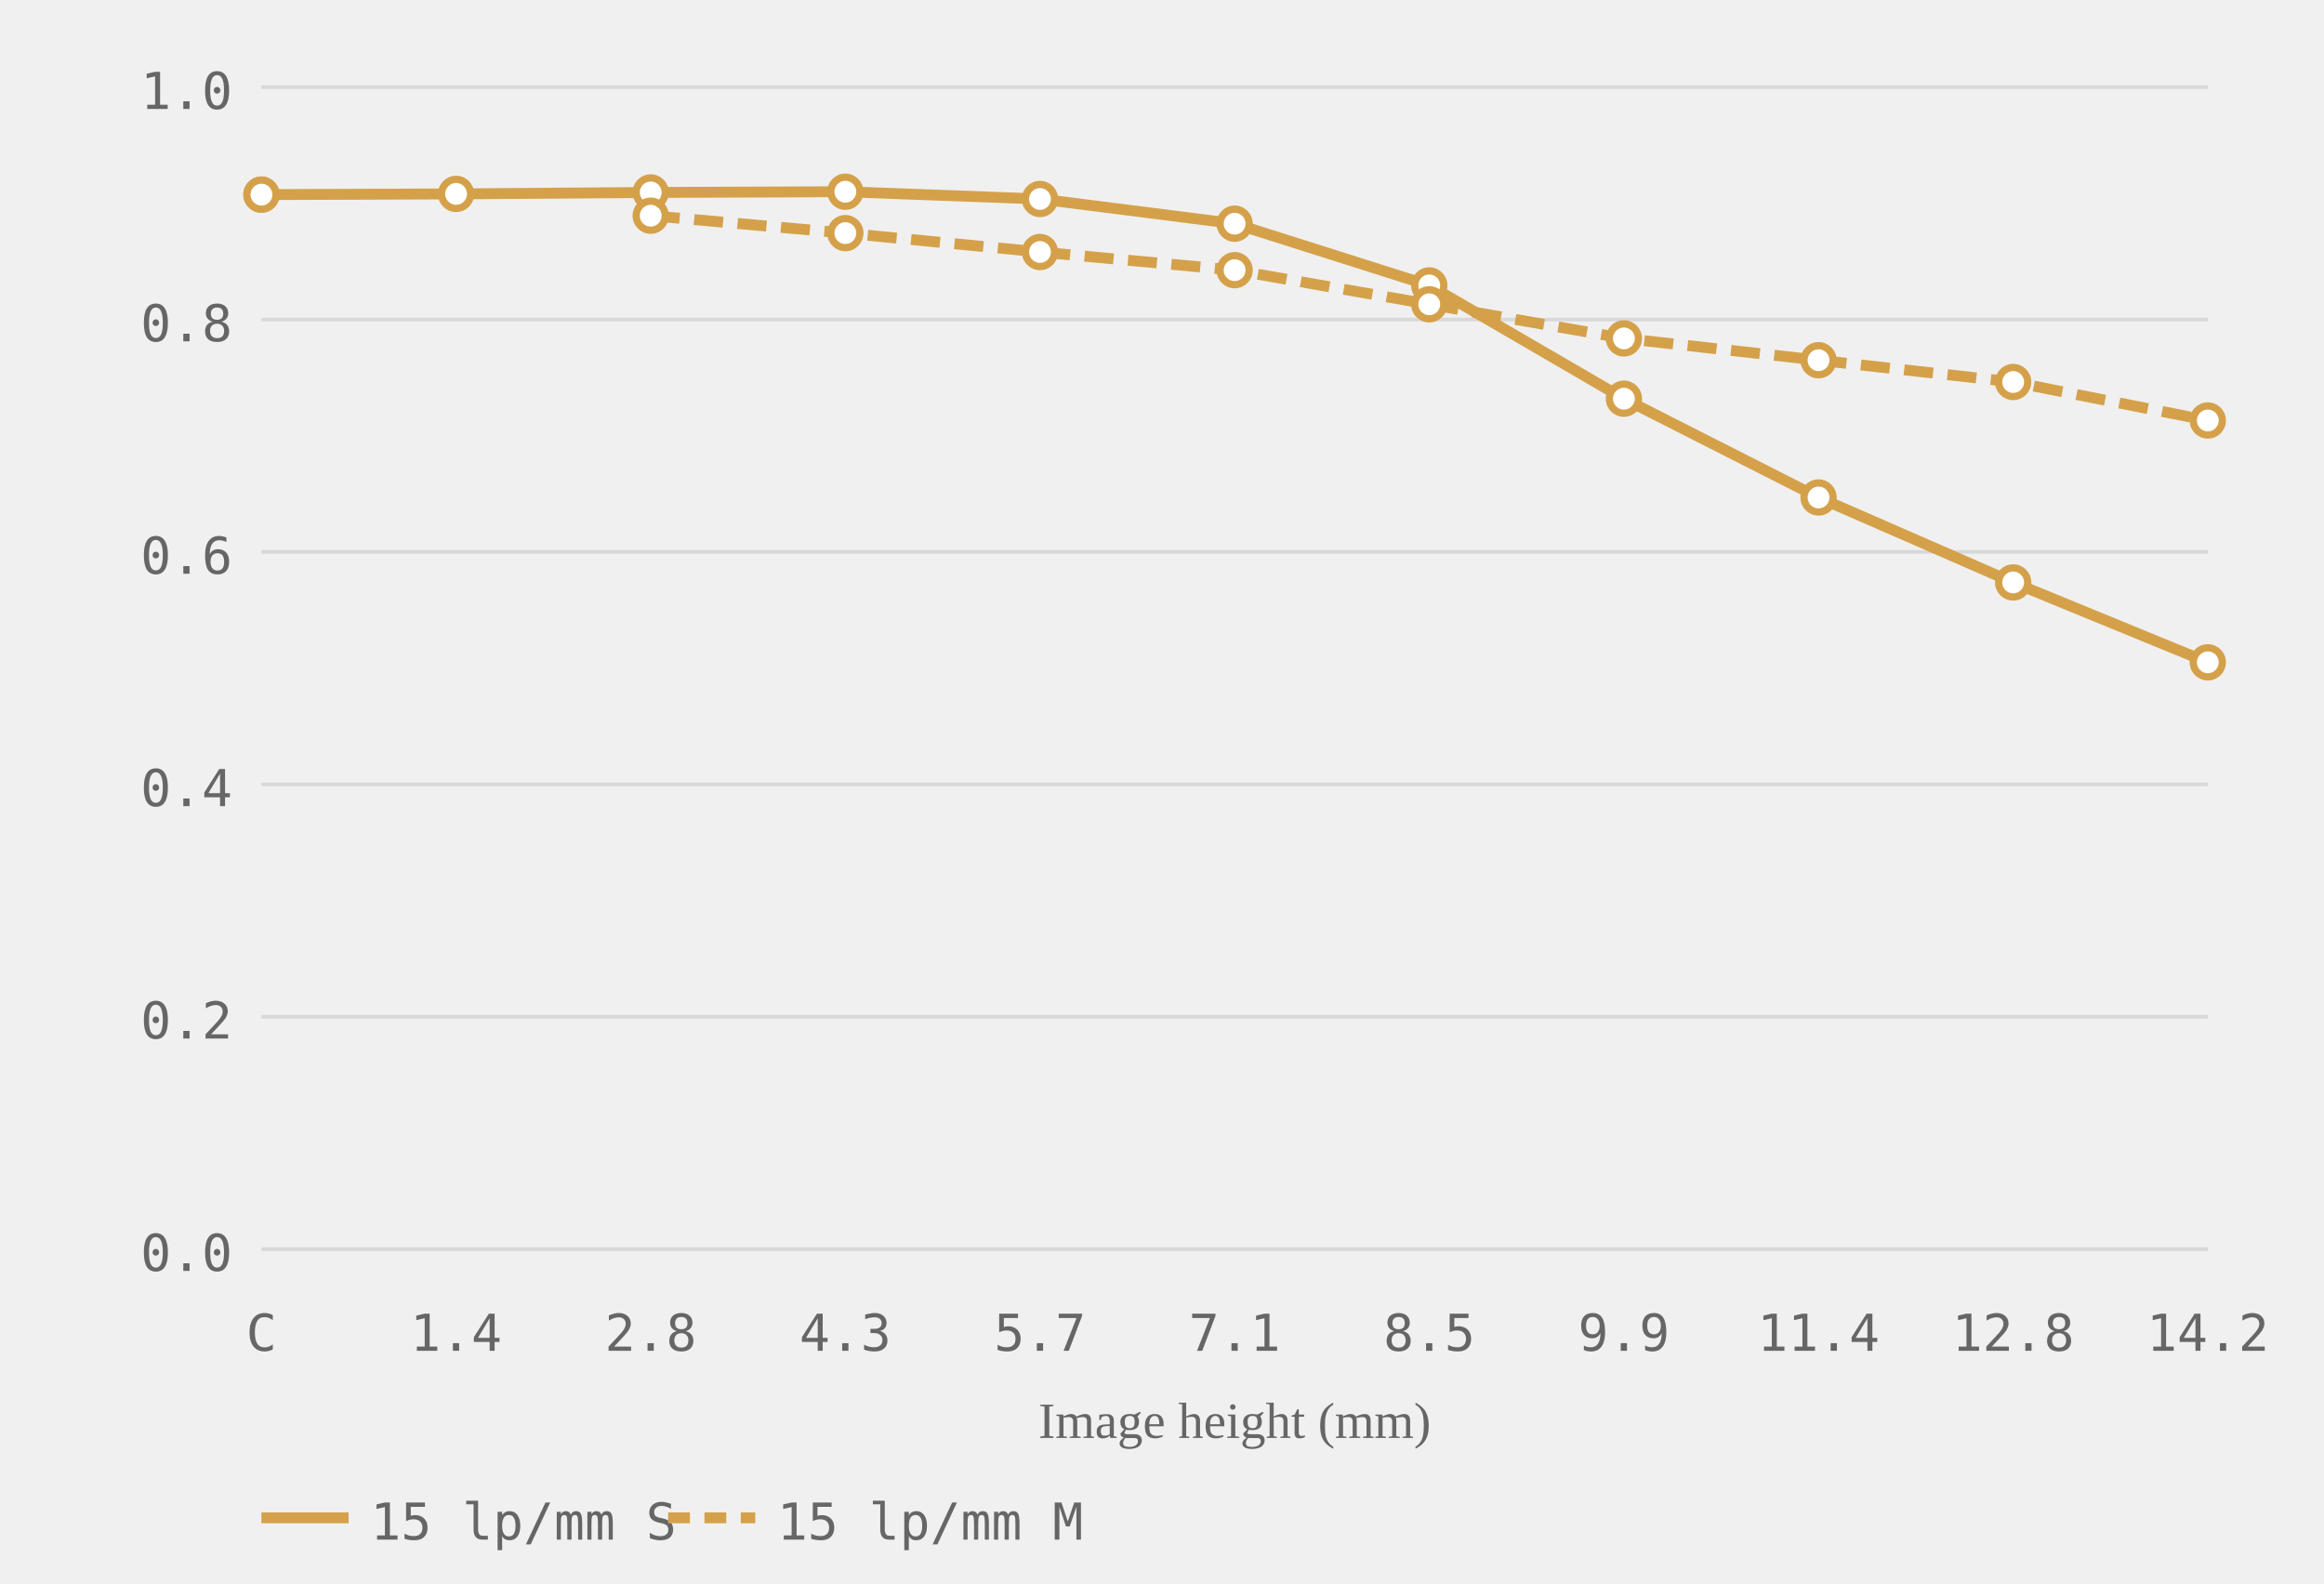
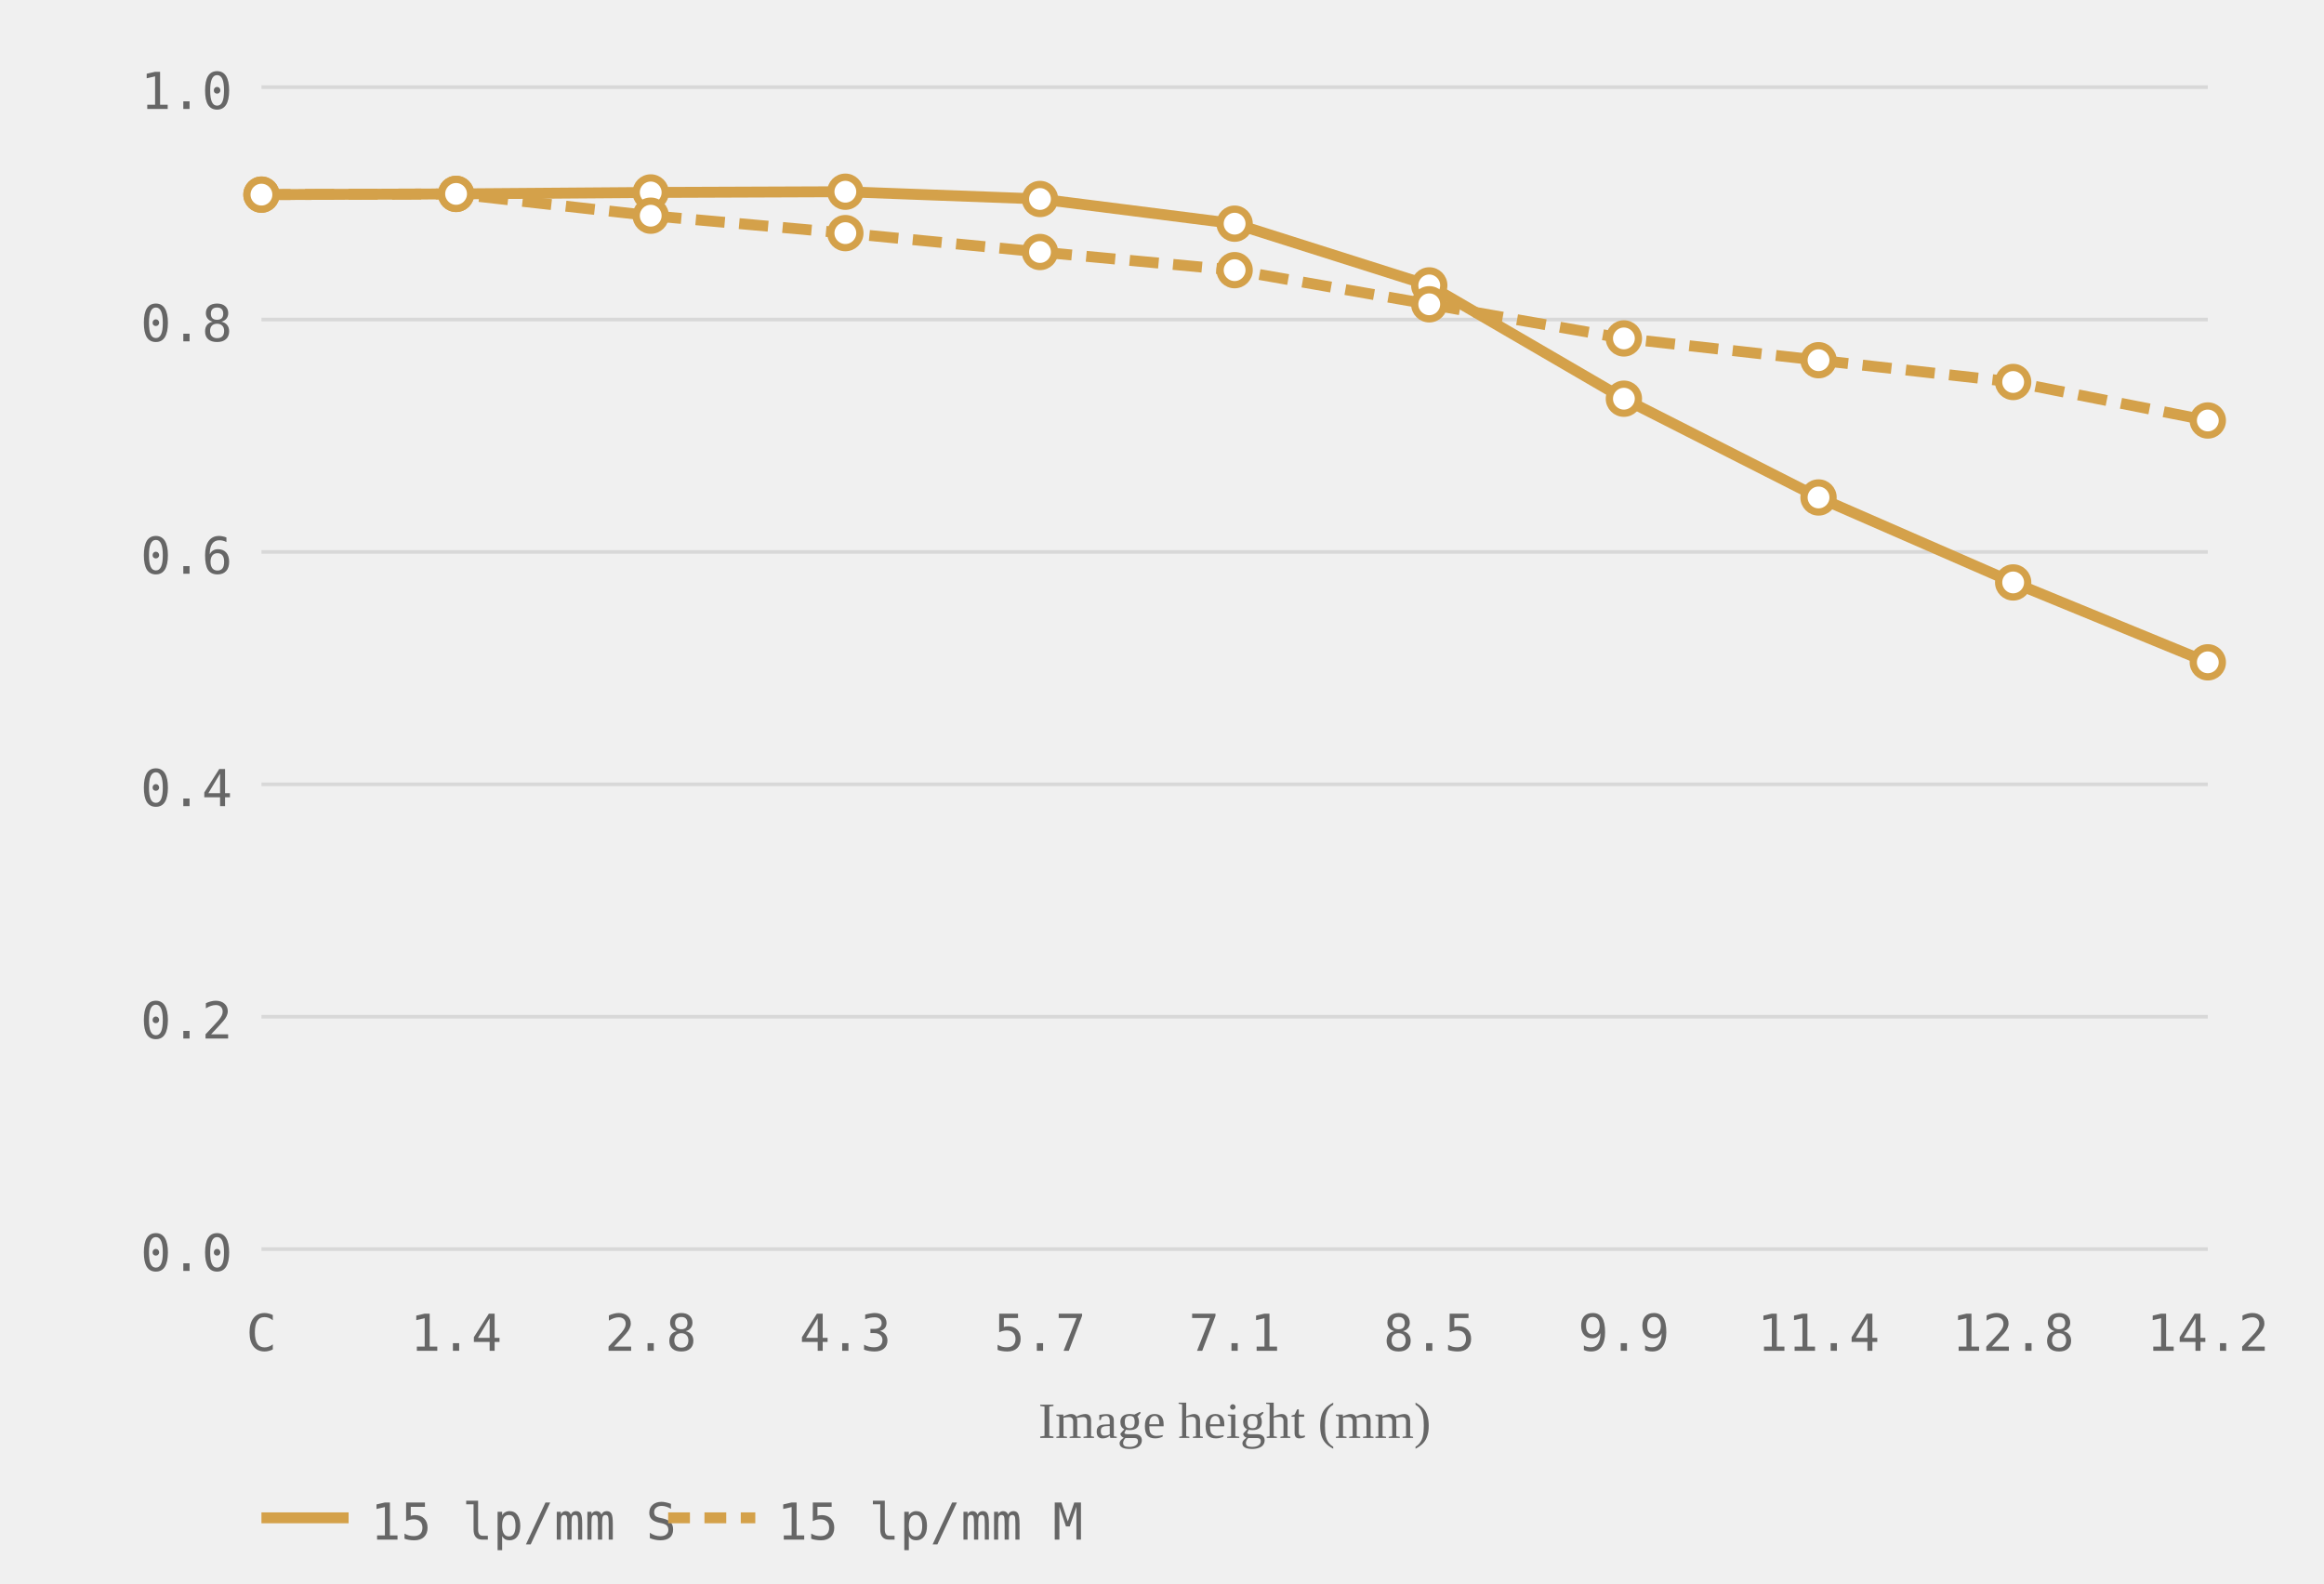
<svg xmlns="http://www.w3.org/2000/svg" viewBox="0 0 320 218" role="img" aria-label="MTF chart, generated from readings">
  <style>.grid-line { stroke: #d8d8d8; stroke-width: 0.5; }.axis-label { font-size: 7px; fill: #666666; font-family: ui-monospace, monospace; }.axis-y { text-anchor: end; }.axis-x { text-anchor: middle; }.axis-title { font-size: 7px; fill: #666666; text-anchor: middle; }.curve { fill: none; stroke-width: 1.5; }.curve-m { stroke-dasharray: 4 2; }.dot { fill: white; stroke-width: 1; }.legend-text { font-size: 7px; fill: #666666; font-family: ui-monospace, monospace; }</style>
  <line class="grid-line" x1="36" y1="172.0" x2="304" y2="172.0" />
  <line class="grid-line" x1="36" y1="140.0" x2="304" y2="140.0" />
  <line class="grid-line" x1="36" y1="108.0" x2="304" y2="108.0" />
  <line class="grid-line" x1="36" y1="76.0" x2="304" y2="76.0" />
  <line class="grid-line" x1="36" y1="44.0" x2="304" y2="44.0" />
  <line class="grid-line" x1="36" y1="12.0" x2="304" y2="12.0" />
  <text class="axis-label axis-y" x="32" y="175.0">0.0</text>
  <text class="axis-label axis-y" x="32" y="143.0">0.2</text>
  <text class="axis-label axis-y" x="32" y="111.0">0.4</text>
  <text class="axis-label axis-y" x="32" y="79.0">0.6</text>
  <text class="axis-label axis-y" x="32" y="47.0">0.8</text>
  <text class="axis-label axis-y" x="32" y="15.0">1.0</text>
  <text class="axis-label axis-x" x="36.0" y="186">C</text>
  <text class="axis-label axis-x" x="62.8" y="186">1.4</text>
  <text class="axis-label axis-x" x="89.6" y="186">2.8</text>
  <text class="axis-label axis-x" x="116.4" y="186">4.3</text>
  <text class="axis-label axis-x" x="143.2" y="186">5.7</text>
  <text class="axis-label axis-x" x="170.0" y="186">7.1</text>
  <text class="axis-label axis-x" x="196.8" y="186">8.5</text>
  <text class="axis-label axis-x" x="223.6" y="186">9.9</text>
  <text class="axis-label axis-x" x="250.4" y="186">11.4</text>
  <text class="axis-label axis-x" x="277.2" y="186">12.8</text>
  <text class="axis-label axis-x" x="304.0" y="186">14.2</text>
  <text class="axis-title" x="170.0" y="198">Image height (mm)</text>
  <polyline class="curve curve-15" style="stroke:#d4a14a" points="36.0,26.8 62.8,26.7 89.6,26.5 116.4,26.4 143.2,27.4 170.0,30.8 196.8,39.3 223.6,54.9 250.4,68.5 277.2,80.2 304.0,91.2" />
-   <polyline class="curve curve-15 curve-m" style="stroke:#d4a14a" points="89.6,29.7 116.4,32.1 143.2,34.7 170.0,37.2 196.8,41.9 223.6,46.6 250.4,49.6 277.2,52.6 304.0,57.9" stroke-dasharray="4 2" />
+   <polyline class="curve curve-15 curve-m" style="stroke:#d4a14a" points="36.0,26.8 62.8,26.7 89.6,29.7 116.4,32.1 143.2,34.7 170.0,37.2 196.8,41.9 223.6,46.6 250.4,49.6 277.2,52.6 304.0,57.9" stroke-dasharray="4 2" />
  <circle class="dot dot-15" style="stroke:#d4a14a" cx="36.0" cy="26.8" r="2" />
  <circle class="dot dot-15" style="stroke:#d4a14a" cx="62.8" cy="26.7" r="2" />
  <circle class="dot dot-15" style="stroke:#d4a14a" cx="89.6" cy="26.5" r="2" />
  <circle class="dot dot-15" style="stroke:#d4a14a" cx="116.4" cy="26.4" r="2" />
  <circle class="dot dot-15" style="stroke:#d4a14a" cx="143.2" cy="27.4" r="2" />
  <circle class="dot dot-15" style="stroke:#d4a14a" cx="170.0" cy="30.8" r="2" />
  <circle class="dot dot-15" style="stroke:#d4a14a" cx="196.8" cy="39.3" r="2" />
  <circle class="dot dot-15" style="stroke:#d4a14a" cx="223.6" cy="54.9" r="2" />
  <circle class="dot dot-15" style="stroke:#d4a14a" cx="250.4" cy="68.5" r="2" />
  <circle class="dot dot-15" style="stroke:#d4a14a" cx="277.2" cy="80.2" r="2" />
  <circle class="dot dot-15" style="stroke:#d4a14a" cx="304.0" cy="91.2" r="2" />
  <circle class="dot dot-15" style="stroke:#d4a14a" cx="36.0" cy="26.8" r="2" />
+   <circle class="dot dot-15" style="stroke:#d4a14a" cx="62.8" cy="26.7" r="2" />
  <circle class="dot dot-15" style="stroke:#d4a14a" cx="89.6" cy="29.7" r="2" />
  <circle class="dot dot-15" style="stroke:#d4a14a" cx="116.4" cy="32.1" r="2" />
  <circle class="dot dot-15" style="stroke:#d4a14a" cx="143.2" cy="34.7" r="2" />
  <circle class="dot dot-15" style="stroke:#d4a14a" cx="170.0" cy="37.2" r="2" />
  <circle class="dot dot-15" style="stroke:#d4a14a" cx="196.8" cy="41.9" r="2" />
  <circle class="dot dot-15" style="stroke:#d4a14a" cx="223.6" cy="46.6" r="2" />
  <circle class="dot dot-15" style="stroke:#d4a14a" cx="250.4" cy="49.6" r="2" />
  <circle class="dot dot-15" style="stroke:#d4a14a" cx="277.2" cy="52.6" r="2" />
  <circle class="dot dot-15" style="stroke:#d4a14a" cx="304.0" cy="57.9" r="2" />
  <line x1="36" y1="209" x2="48" y2="209" stroke="#d4a14a" stroke-width="1.5" />
  <text class="legend-text" x="51" y="212">15 lp/mm S</text>
  <line x1="92" y1="209" x2="104" y2="209" stroke="#d4a14a" stroke-width="1.5" stroke-dasharray="3 2" />
  <text class="legend-text" x="107" y="212">15 lp/mm M</text>
</svg>
